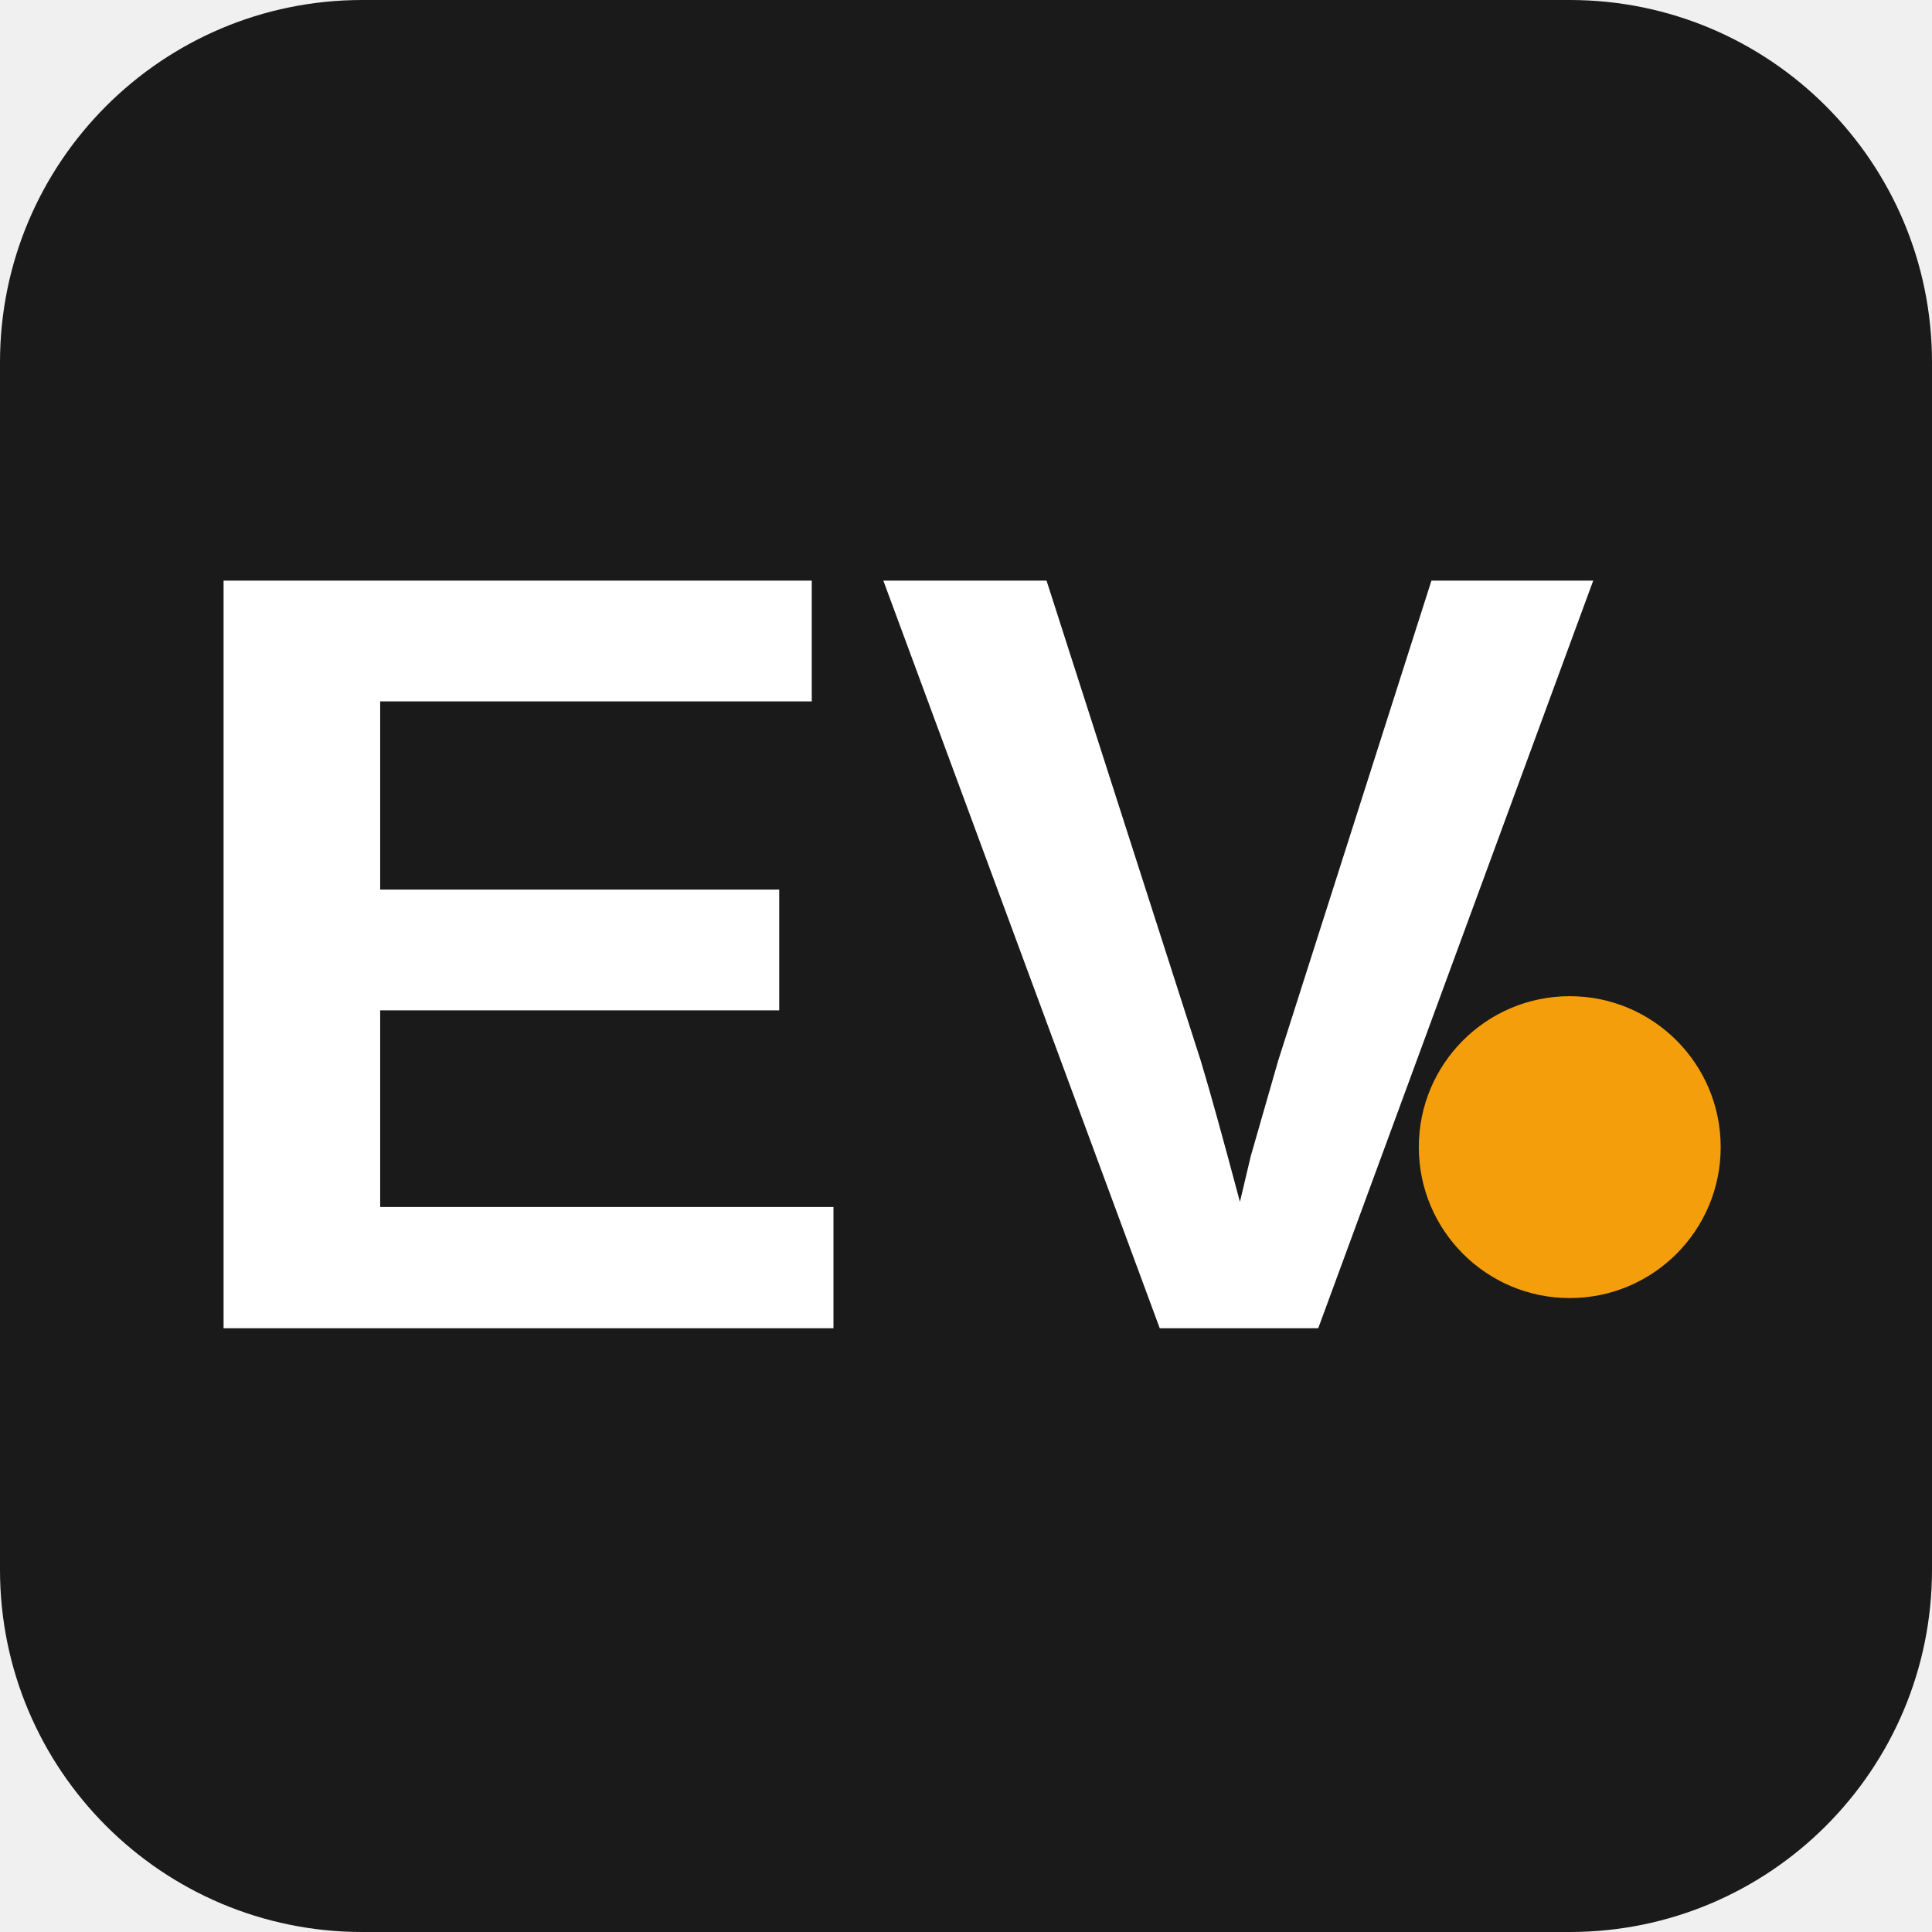
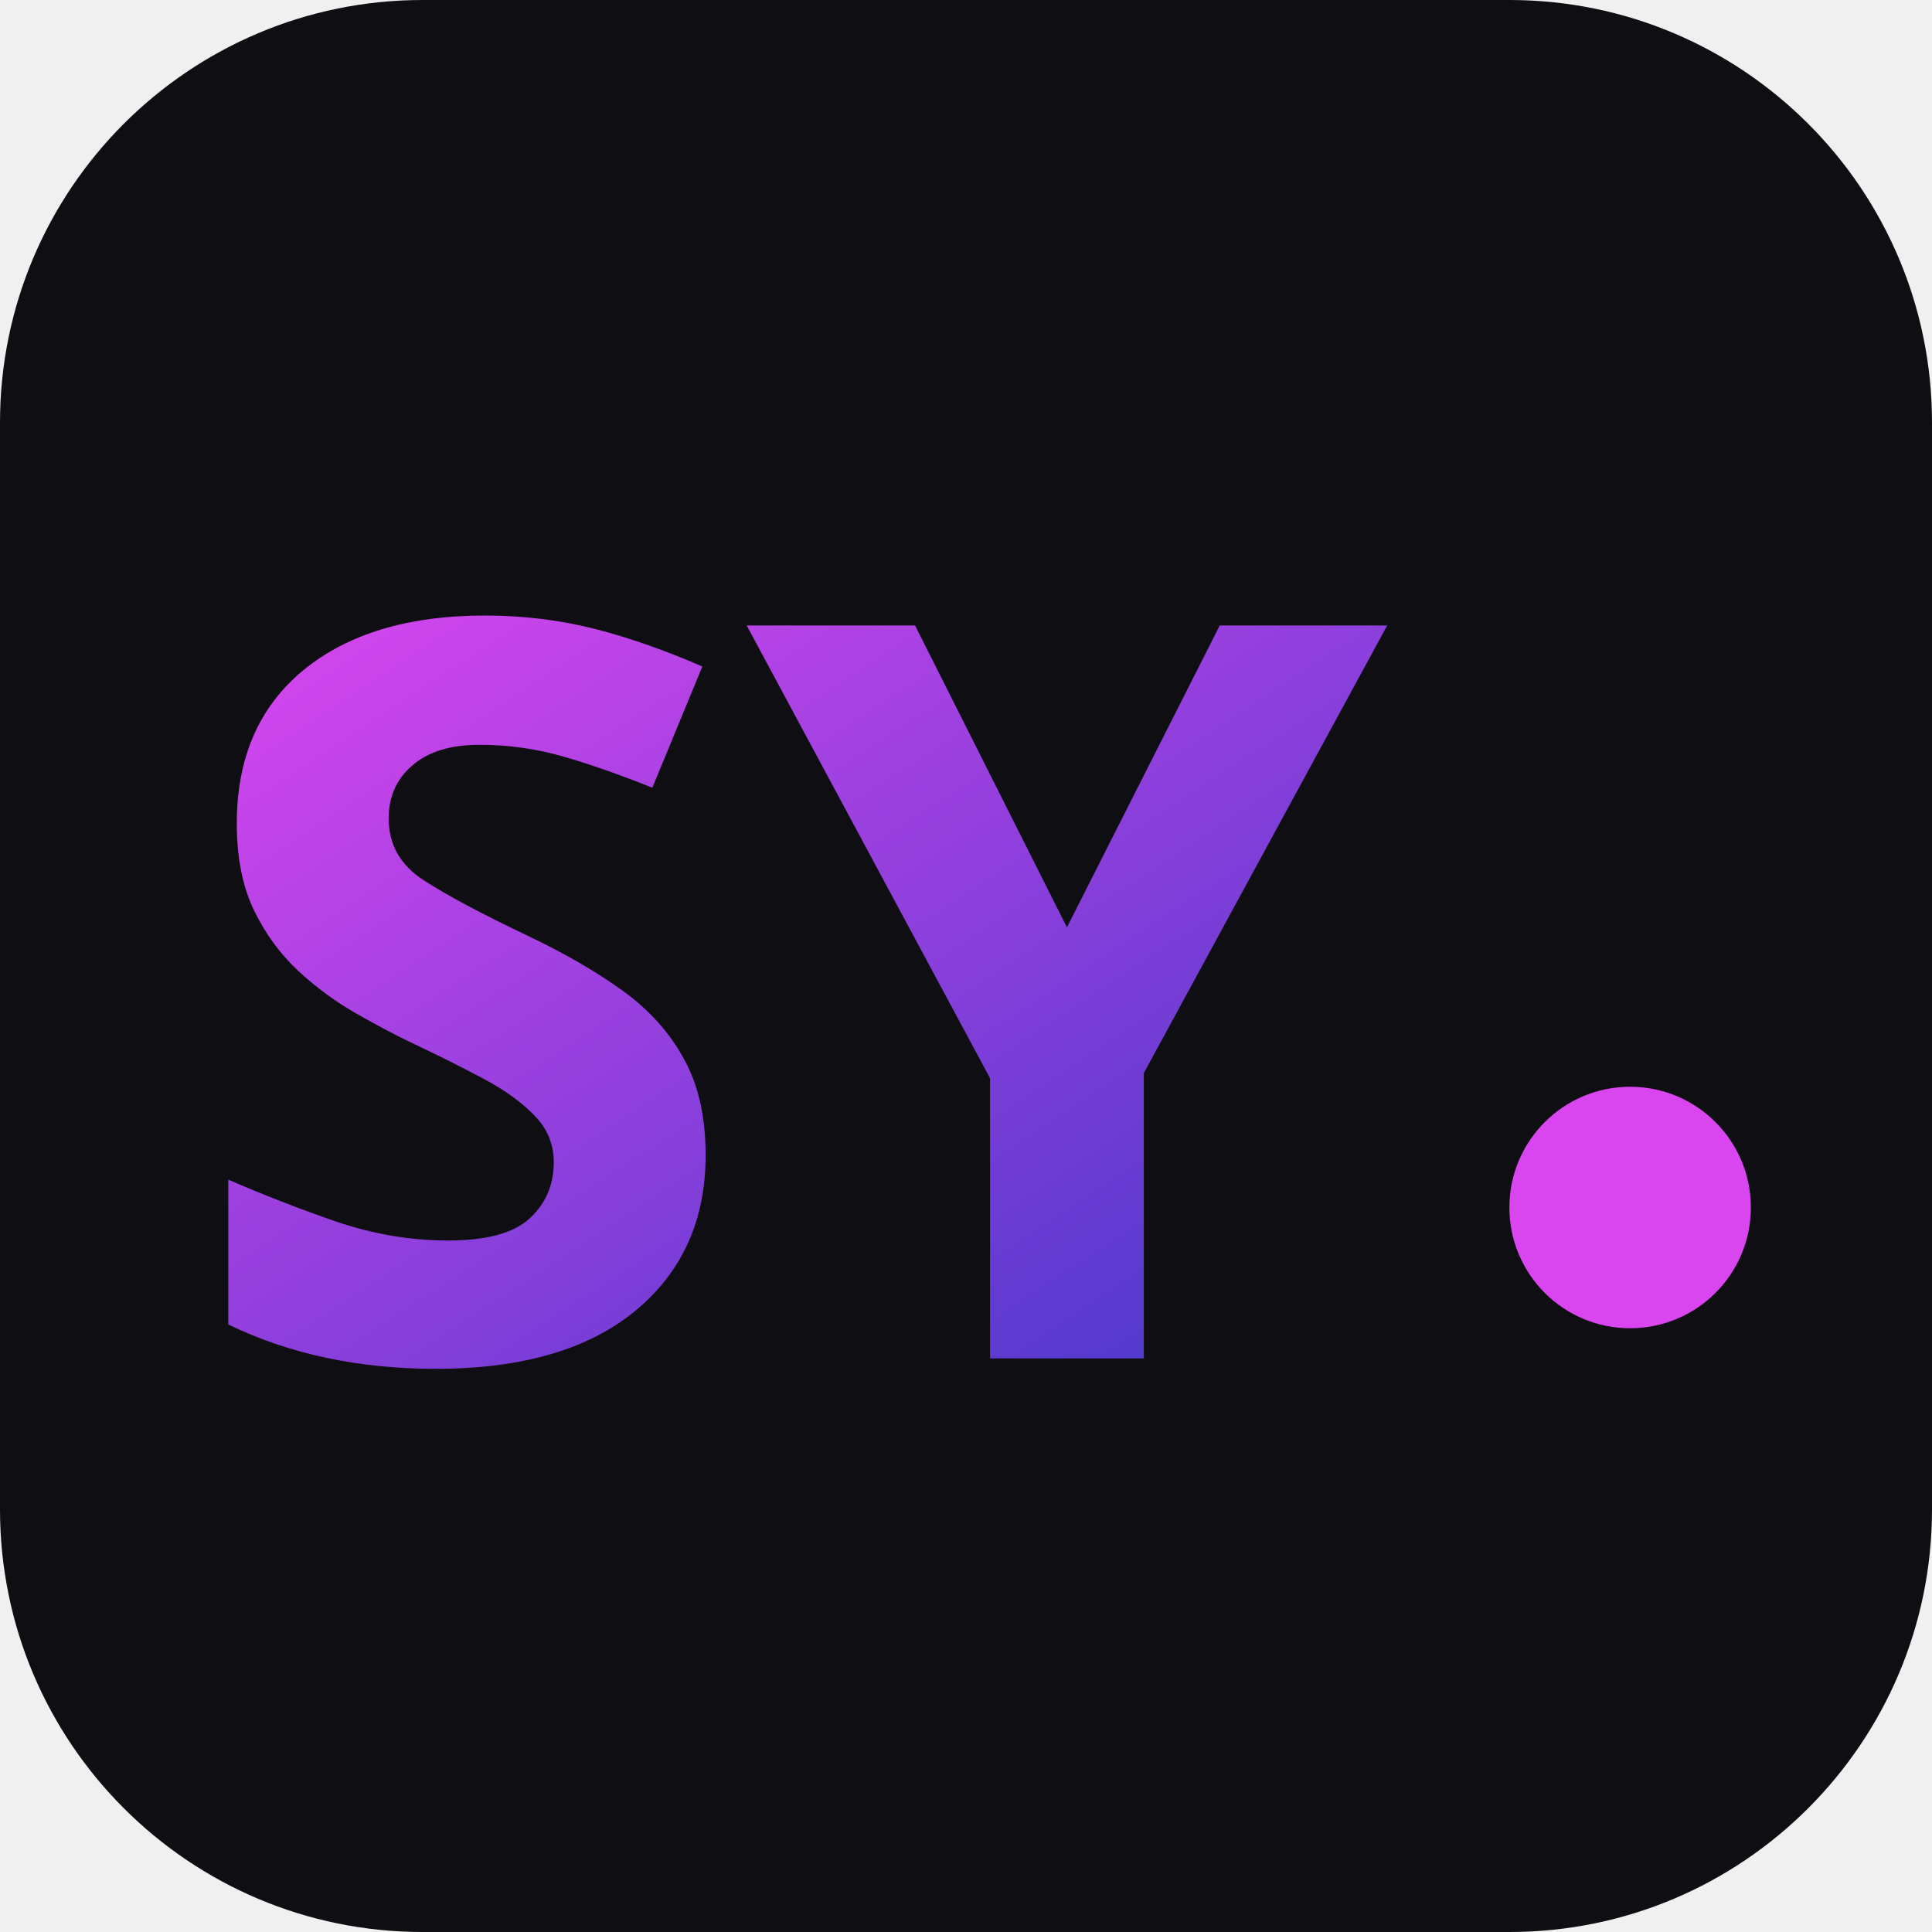
<svg xmlns="http://www.w3.org/2000/svg" viewBox="0 0 64 64">
-   <rect width="64" height="64" rx="12" fill="#1a1a1a" />
-   <text x="5" y="44" font-family="Arial,sans-serif" font-weight="bold" font-size="36" fill="white">EV</text>
-   <circle cx="52" cy="38" r="5" fill="#F59E0B" />
+   <rect width="64" height="64" rx="14" fill="#0f0f13" />
+   <defs>
+     <linearGradient id="g" x1="0" y1="0" x2="1" y2="1">
+       <stop offset="0%" stop-color="#d946ef" />
+       <stop offset="100%" stop-color="#4338ca" />
+     </linearGradient>
+   </defs>
+   <text x="6" y="45" font-family="sans-serif" font-weight="800" font-size="34" fill="url(#g)">SY</text>
+   <circle cx="54" cy="40" r="4" fill="#d946ef" />
</svg>
